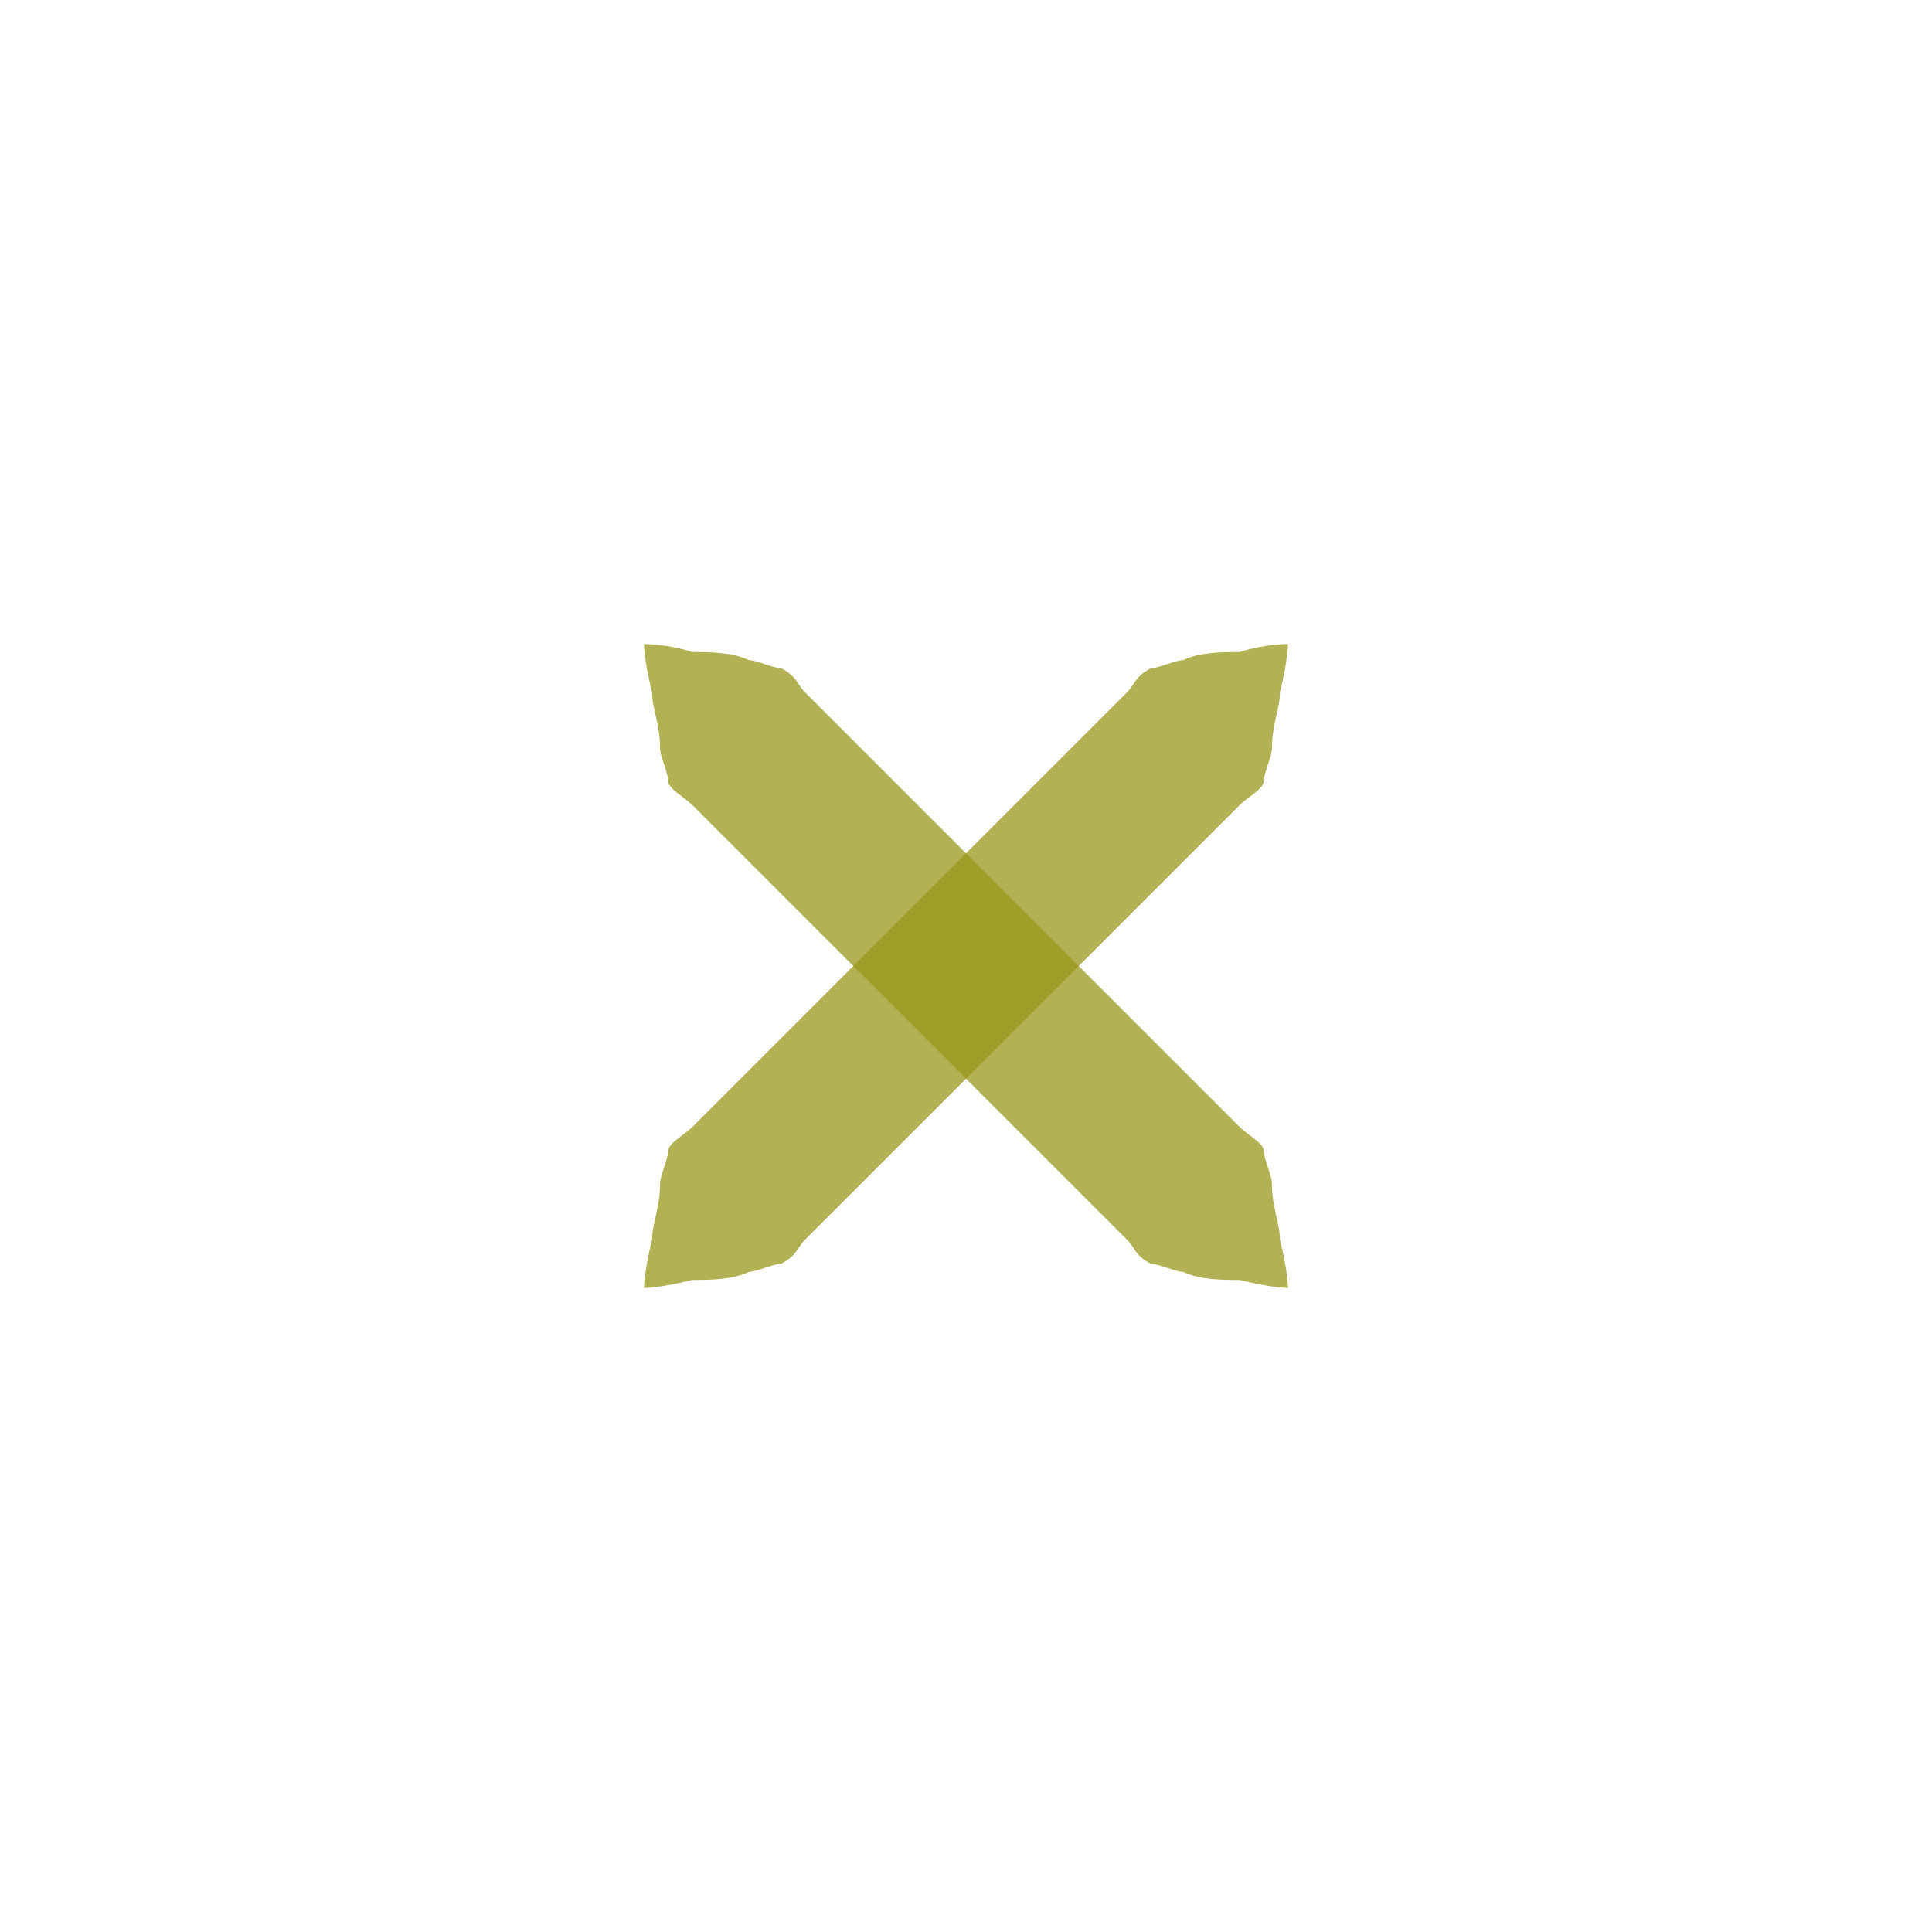
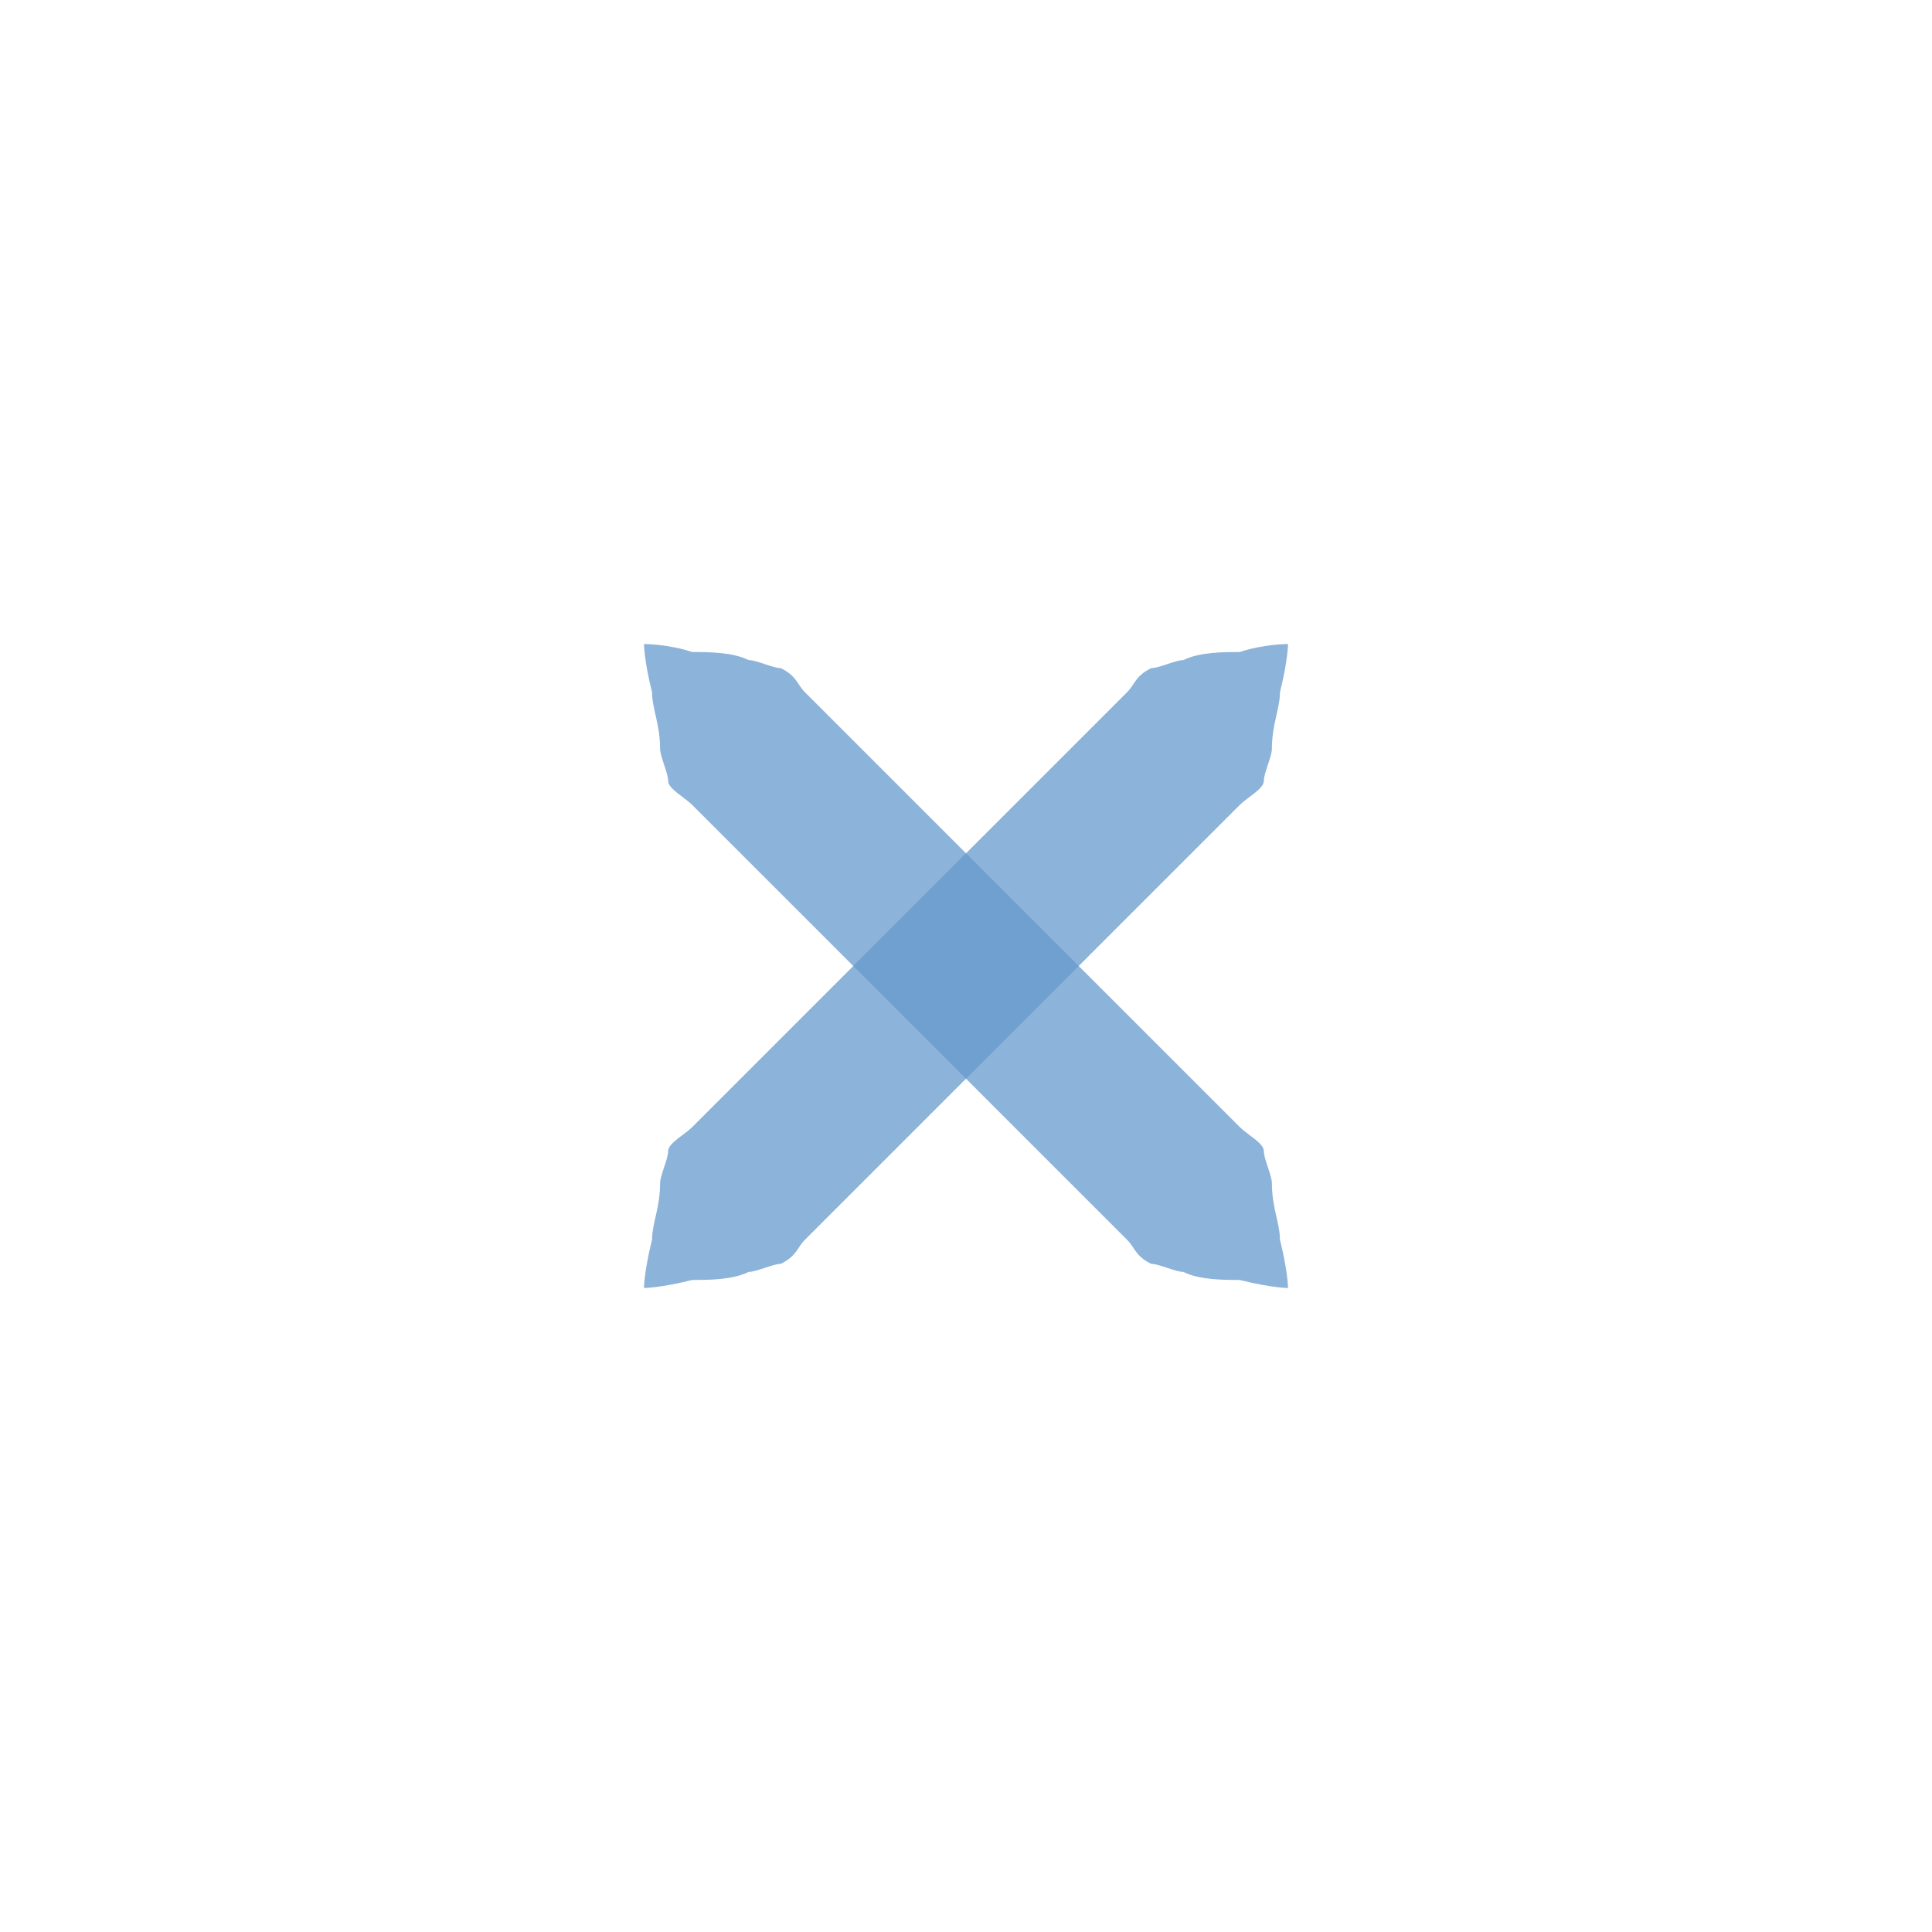
<svg xmlns="http://www.w3.org/2000/svg" xmlns:xlink="http://www.w3.org/1999/xlink" version="1.1" x="0px" y="0px" width="24px" height="24px" viewBox="0 0 24 24">
-   <path id="a" fill="#98971a" opacity="0.75" d="M16,8c0,0,0,0.2-0.1,0.6c0,0.2-0.1,0.4-0.1,0.7c0,0.1-0.1,0.3-0.1,0.4c0,0.1-0.2,0.2-0.3,0.3c-0.7,0.7-1.7,1.7-2.7,2.7c-1,1-2,2-2.7,2.7c-0.1,0.1-0.1,0.2-0.3,0.3c-0.1,0-0.3,0.1-0.4,0.1c-0.2,0.1-0.5,0.1-0.7,0.1C8.2,16,8,16,8,16s0-0.2,0.1-0.6c0-0.2,0.1-0.4,0.1-0.7c0-0.1,0.1-0.3,0.1-0.4c0-0.1,0.2-0.2,0.3-0.3c0.7-0.7,1.7-1.7,2.7-2.7c1-1,2-2,2.7-2.7c0.1-0.1,0.1-0.2,0.3-0.3c0.1,0,0.3-0.1,0.4-0.1c0.2-0.1,0.5-0.1,0.7-0.1C15.7,8,16,8,16,8z" />
+   <path id="a" fill="#6699cc" opacity="0.75" d="M16,8c0,0,0,0.2-0.1,0.6c0,0.2-0.1,0.4-0.1,0.7c0,0.1-0.1,0.3-0.1,0.4c0,0.1-0.2,0.2-0.3,0.3c-0.7,0.7-1.7,1.7-2.7,2.7c-1,1-2,2-2.7,2.7c-0.1,0.1-0.1,0.2-0.3,0.3c-0.1,0-0.3,0.1-0.4,0.1c-0.2,0.1-0.5,0.1-0.7,0.1C8.2,16,8,16,8,16s0-0.2,0.1-0.6c0-0.2,0.1-0.4,0.1-0.7c0-0.1,0.1-0.3,0.1-0.4c0-0.1,0.2-0.2,0.3-0.3c0.7-0.7,1.7-1.7,2.7-2.7c1-1,2-2,2.7-2.7c0.1-0.1,0.1-0.2,0.3-0.3c0.1,0,0.3-0.1,0.4-0.1c0.2-0.1,0.5-0.1,0.7-0.1C15.7,8,16,8,16,8z" />
  <use xlink:href="#a" transform="matrix(-1,0,0,1,24,0)" />
</svg>
